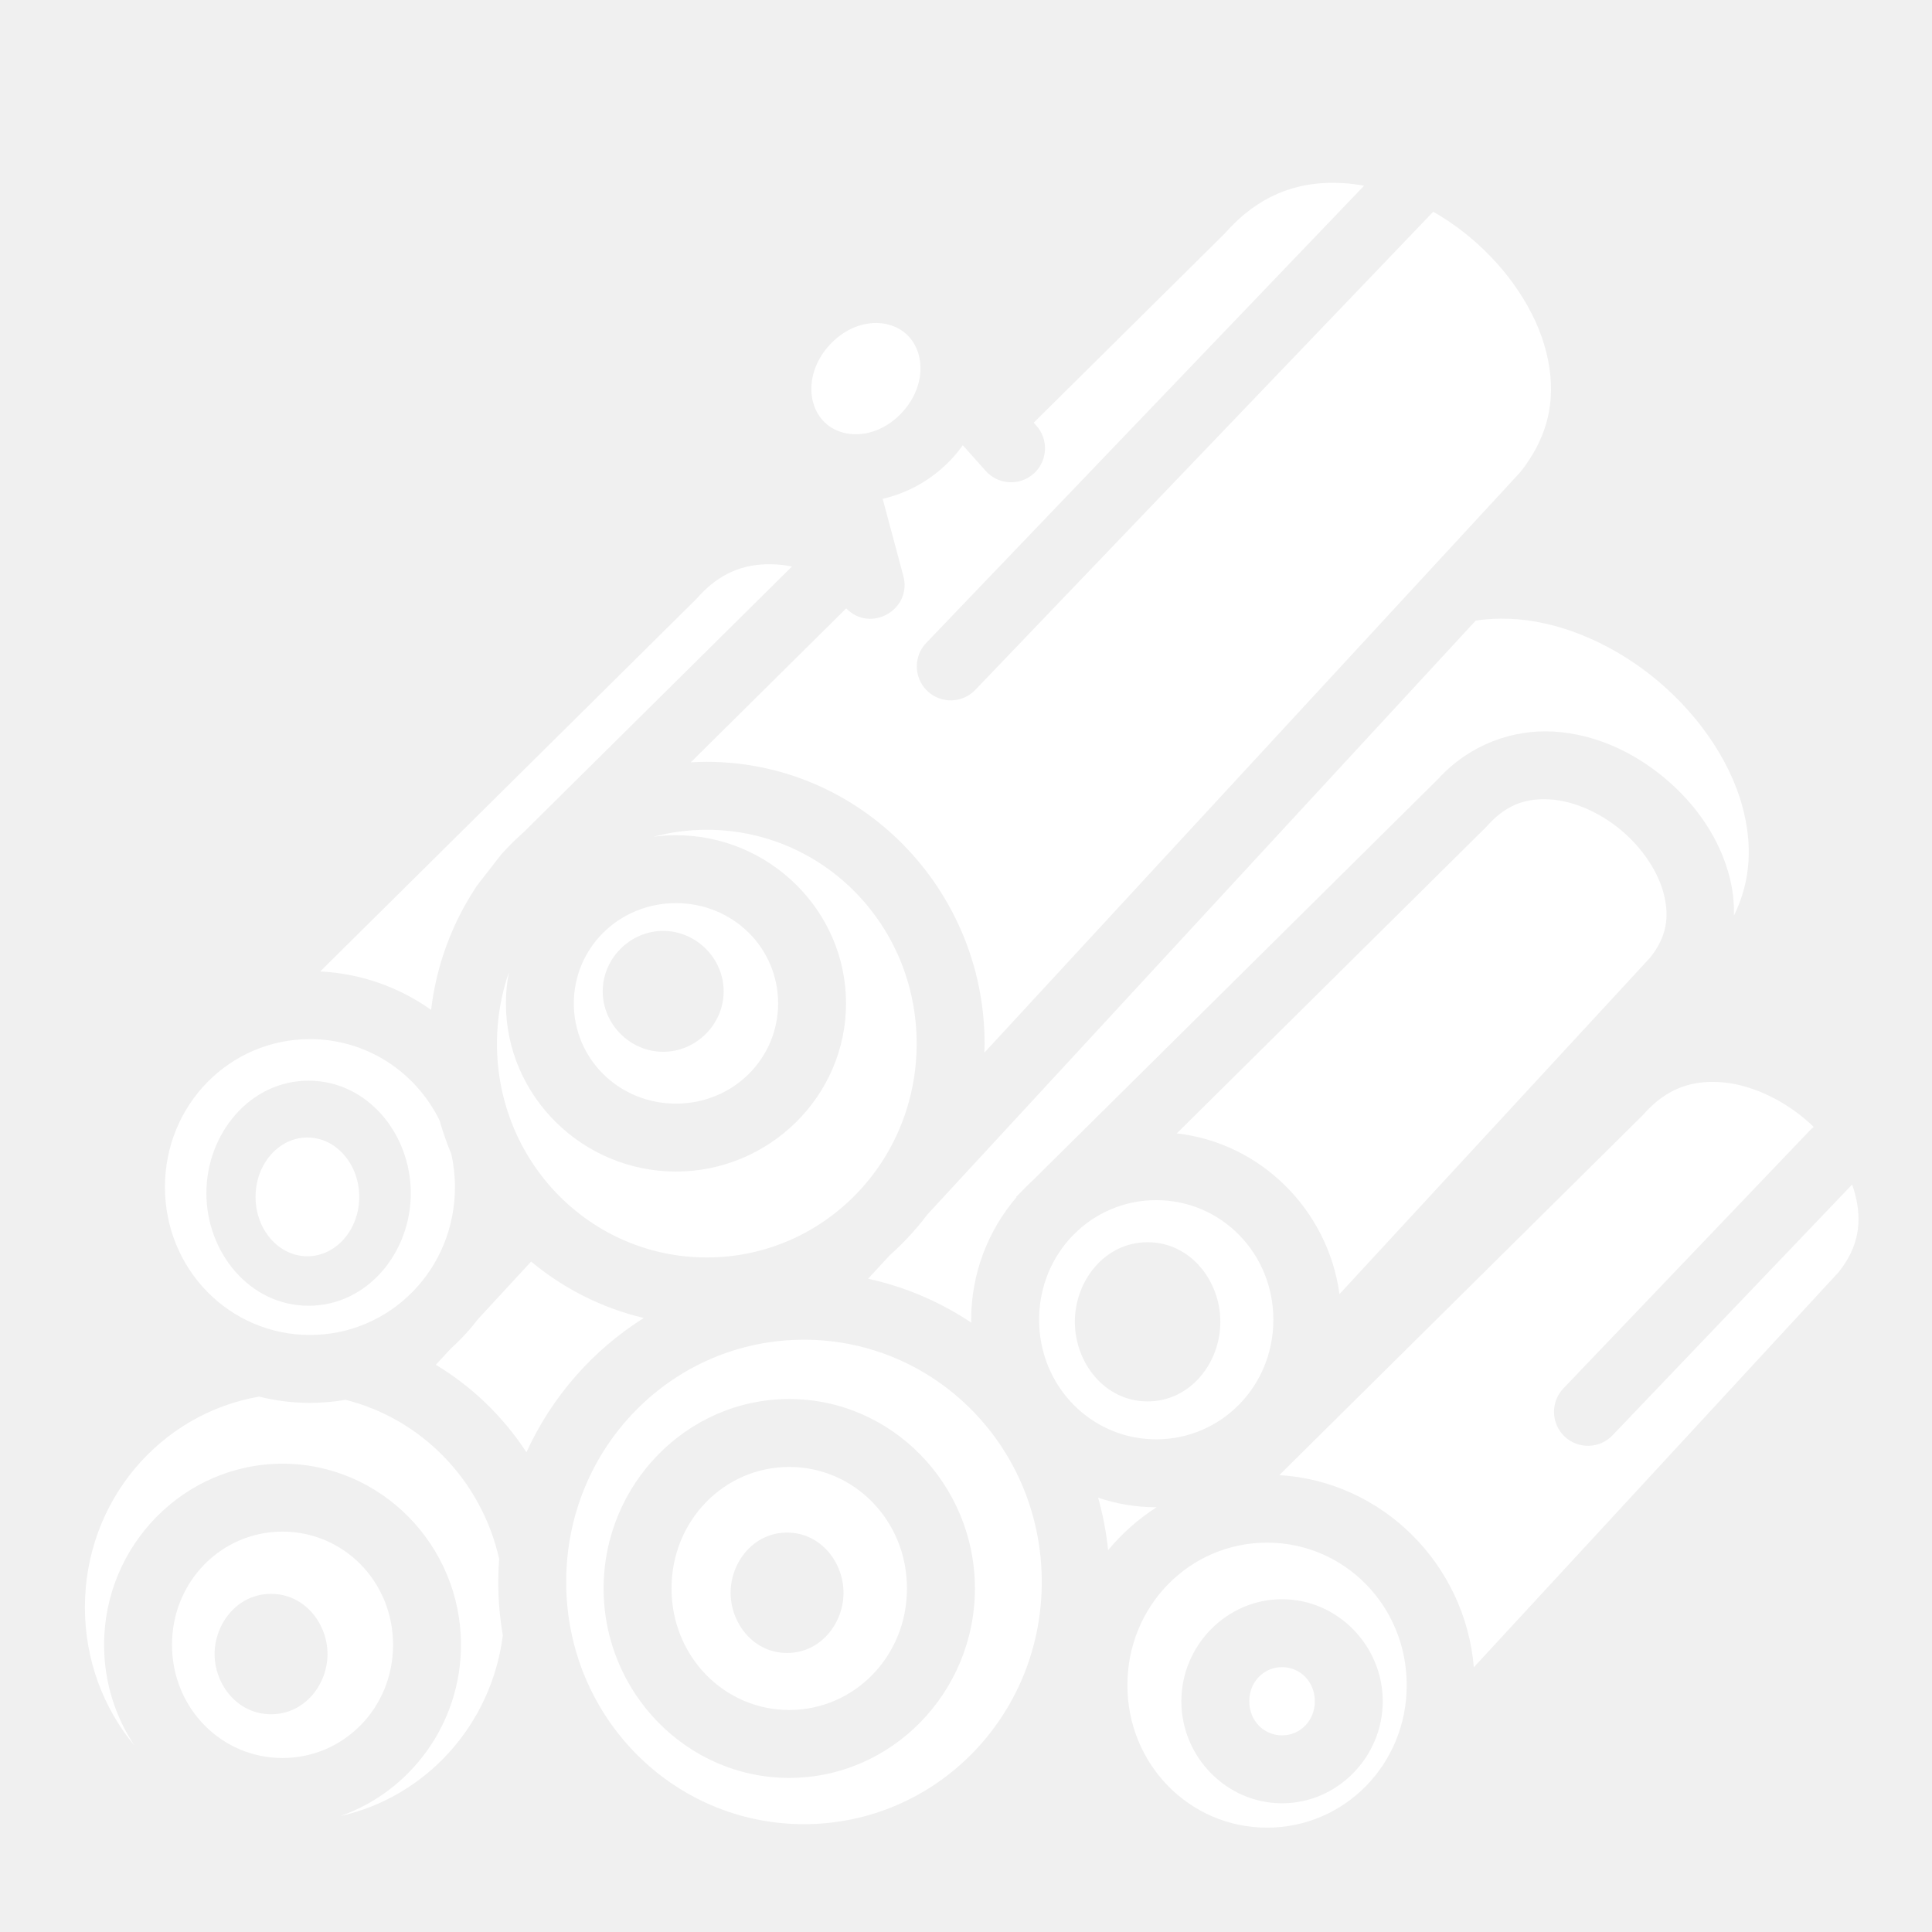
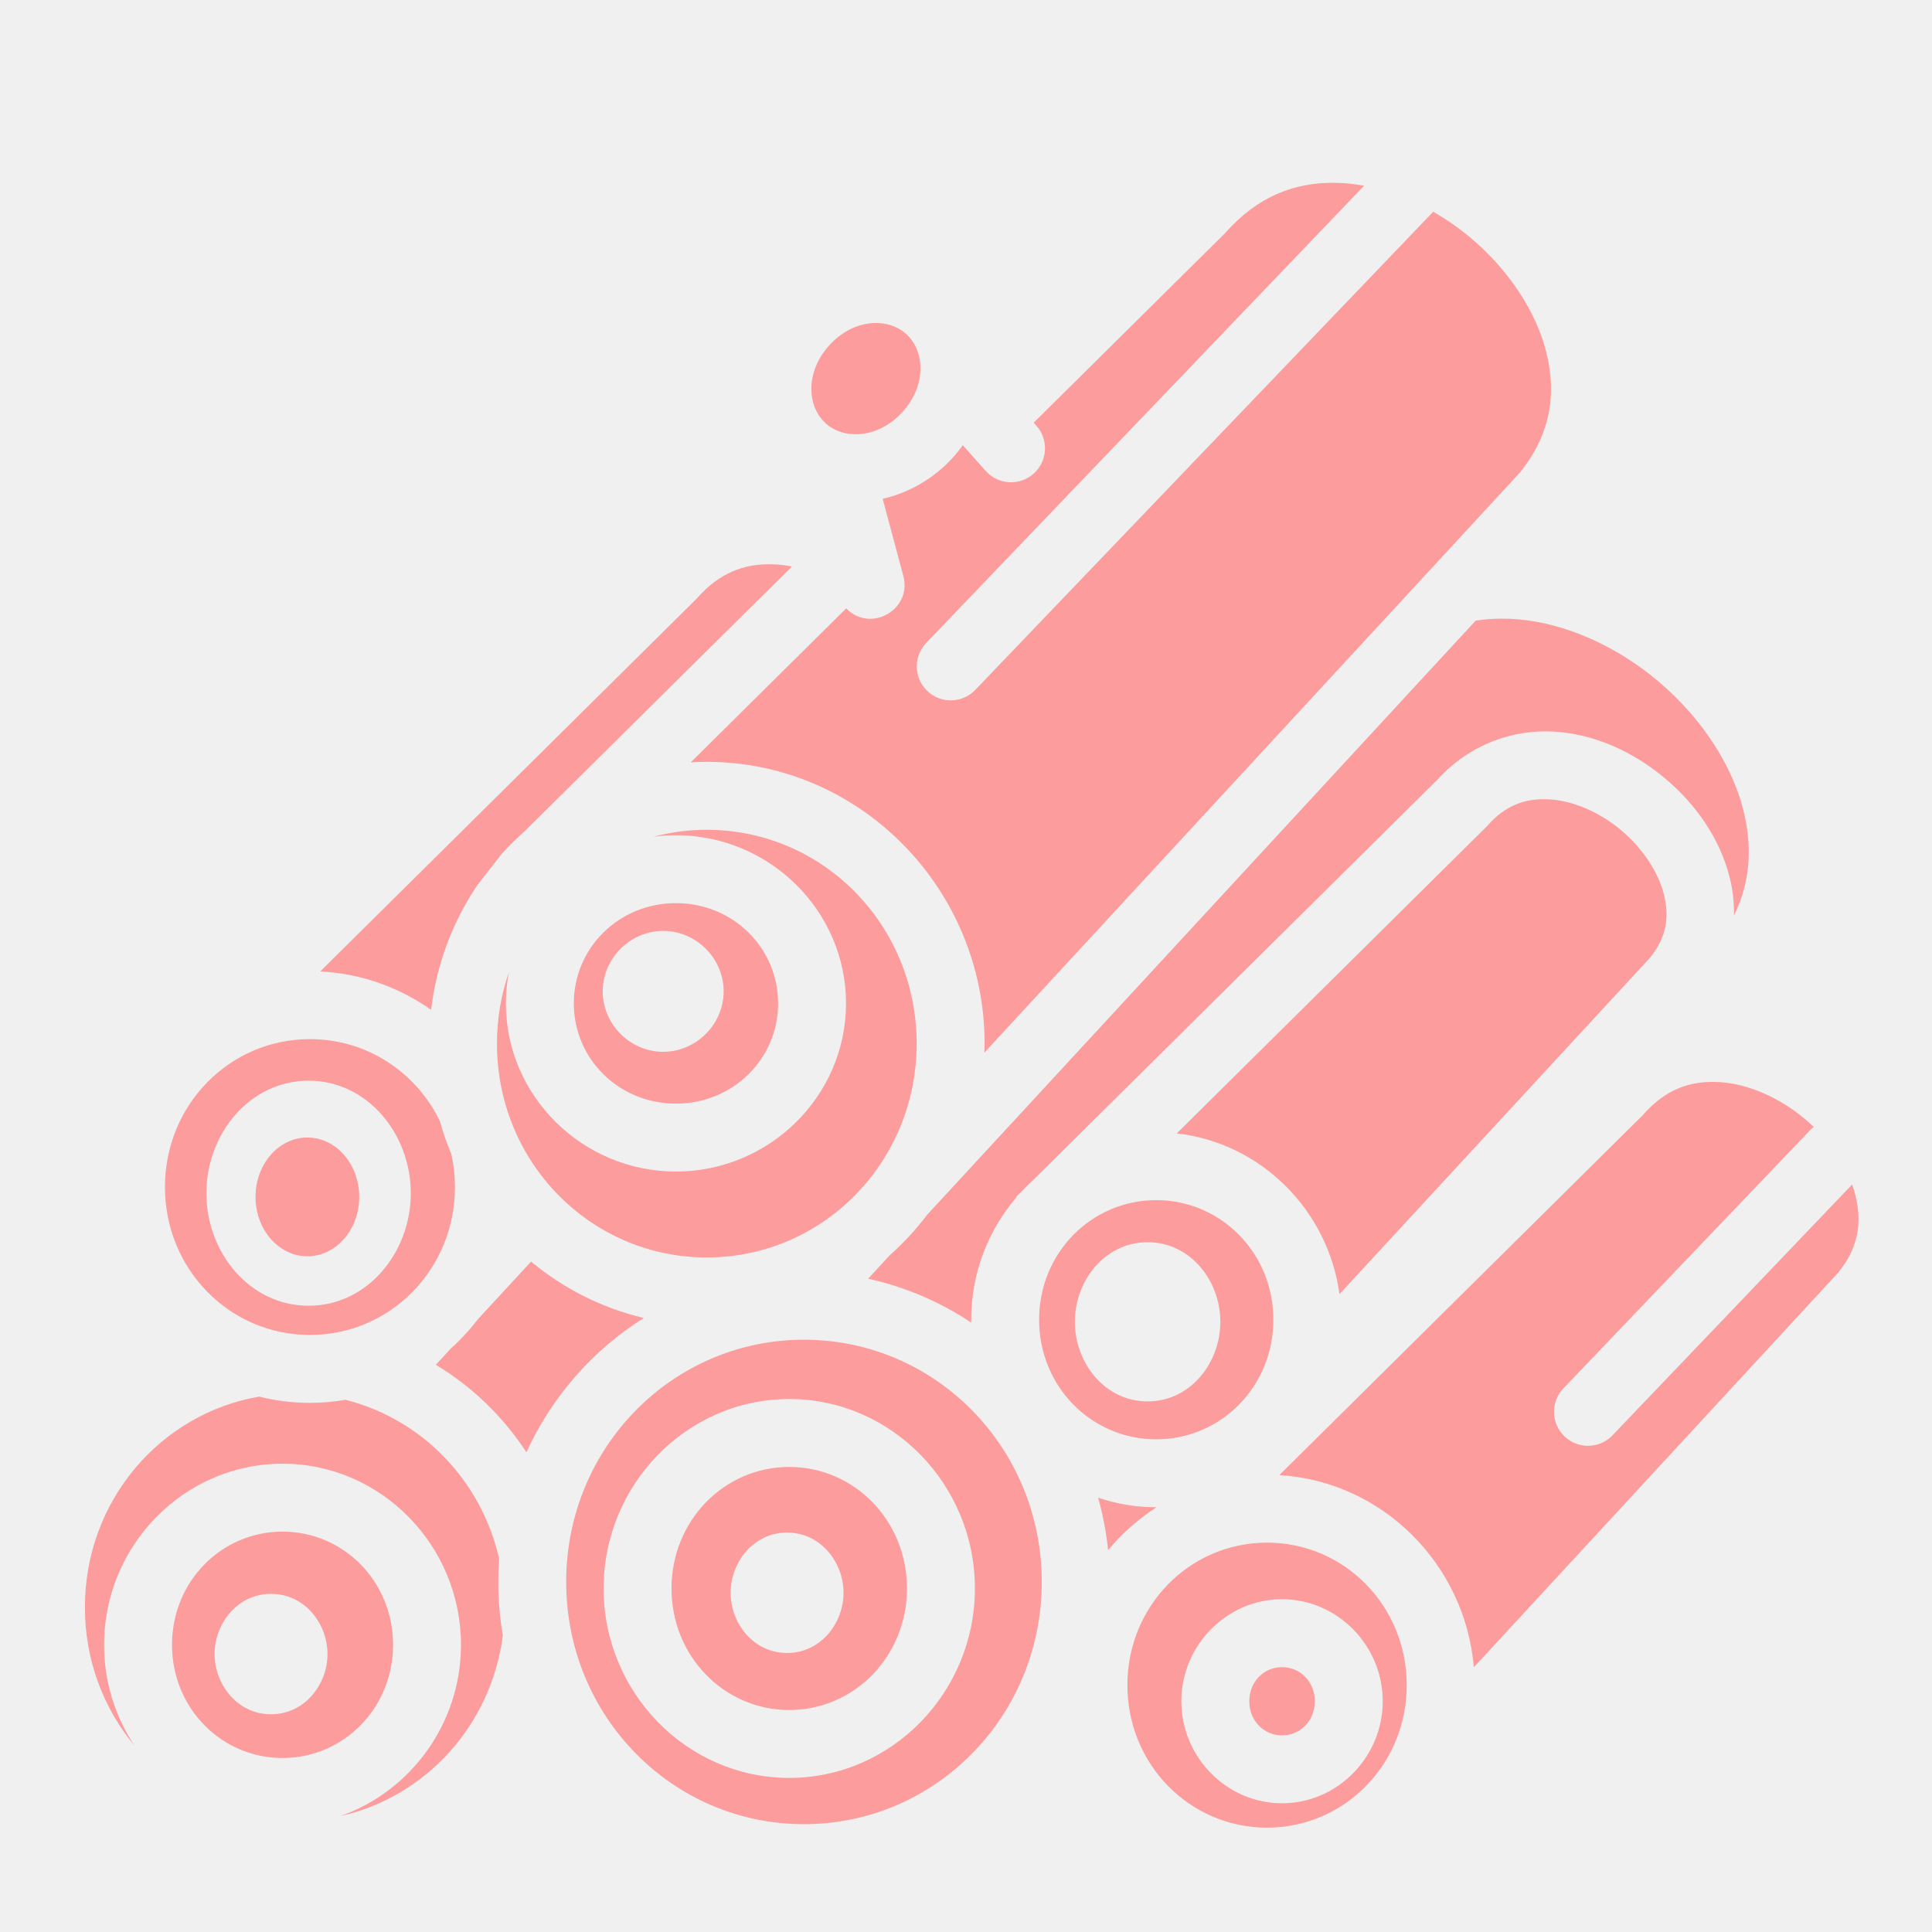
- <svg xmlns="http://www.w3.org/2000/svg" viewBox="0 0 512 512">
-   <path d="M353.86 48.45c-10.626-.16-20.45 3.456-29.14 13.253l-.193.217-50.586 50.098.628.703c3.395 3.7 3.106 9.463-.642 12.804-3.748 3.342-9.505 2.97-12.793-.825l-5.985-6.712c-.784 1.096-1.627 2.16-2.544 3.178-5.116 5.68-11.746 9.448-18.688 11.023l5.438 20.302c2.54 8.98-8.582 15.417-15.102 8.738l-41.2 40.803c1.41-.082 2.83-.135 4.26-.135 40.63 0 73.616 33.616 73.616 74.672 0 .803-.036 1.598-.06 2.395l141.94-153.74c8.252-10.316 9.687-20.888 6.985-31.832C407.08 82.4 399.6 71.29 389.653 62.967c-3.085-2.583-6.396-4.885-9.835-6.854L258.56 182.725c-3.418 3.685-9.193 3.856-12.824.38-3.63-3.478-3.71-9.255-.175-12.83l115.932-121.05c-1.843-.34-3.68-.584-5.494-.694-.715-.042-1.428-.07-2.137-.08zM232.31 85.597c-4.224-.048-8.876 1.842-12.583 5.96-6.327 7.024-5.918 16.11-.913 20.62 5.006 4.508 14.088 3.968 20.415-3.057 6.325-7.024 5.917-16.112.91-20.62-1.877-1.69-4.328-2.672-6.992-2.867-.277-.02-.556-.032-.837-.035zm-27.95 63.94c-7.19-.12-13.63 2.222-19.577 8.925l-.19.217-99.734 98.77c10.89.53 20.967 4.222 29.386 10.167 1.406-11.834 5.547-22.84 11.785-32.332l.44-.67 6.39-8.21c1.915-2.138 3.963-4.148 6.11-6.05l70.907-70.224c-1.372-.268-2.734-.453-4.07-.534-.486-.03-.968-.05-1.448-.057zm193.3 14.415c-2.226.018-4.423.188-6.588.52L245.744 321.88c-2.968 3.93-6.313 7.544-9.976 10.806l-5.715 6.19c9.9 2.162 19.137 6.16 27.34 11.628-.004-.254-.02-.505-.02-.76 0-12.38 4.545-23.756 12.03-32.496l-.087-.086 1.358-1.344c1.008-1.09 2.06-2.135 3.16-3.13L381.01 206.545c8.52-9.363 20.055-13.314 30.816-12.662 10.908.66 21.093 5.423 29.33 12.316 8.238 6.892 14.684 16.035 17.278 26.538.788 3.194 1.158 6.54 1.078 9.922 4.62-9.422 4.9-19.095 2.242-28.918-3.484-12.87-12.614-25.674-24.47-34.967v.002c-11.194-8.77-24.658-14.314-37.27-14.79-.79-.028-1.573-.04-2.354-.034zm11.926 47.852c-5.712-.106-10.696 1.69-15.463 7.064l-.193.216-82.07 81.28c22.277 2.517 40.072 20.28 43.12 42.585l82.31-89.153c4.454-5.58 5.124-10.833 3.665-16.742-1.468-5.945-5.675-12.3-11.35-17.05-5.678-4.75-12.668-7.778-18.867-8.153-.387-.024-.77-.04-1.152-.047zm-222.274 8.097c-4.898 0-9.644.647-14.167 1.85 1.964-.262 3.962-.41 5.994-.41 24.715 0 45.067 19.99 45.067 44.566 0 24.576-20.355 44.567-45.068 44.567-24.718 0-45.07-19.992-45.07-44.567 0-2.83.282-5.593.797-8.277-2.044 5.915-3.166 12.284-3.166 18.94 0 31.482 24.873 56.668 55.613 56.668s55.61-25.185 55.61-56.668c0-31.482-24.87-56.668-55.61-56.668zm-8.173 19.44c-15.12 0-27.07 11.857-27.07 26.566 0 14.71 11.945 26.567 27.07 26.567 15.117 0 27.067-11.858 27.067-26.567 0-14.71-11.944-26.566-27.068-26.566zm-3.388 7.357c8.742 0 16.023 7.276 16.023 16.02s-7.285 16.02-16.023 16.02c-8.742 0-16.025-7.275-16.025-16.02 0-8.743 7.287-16.02 16.025-16.02zm-93.61 28.68c-21.25 0-38.427 17.364-38.427 39.2 0 21.835 17.177 39.2 38.426 39.2 21.25 0 38.426-17.364 38.426-39.2 0-3.01-.338-5.933-.957-8.74-1.208-2.858-2.23-5.813-3.08-8.838-6.297-12.877-19.314-21.623-34.39-21.623zm-.36 11.016c15.59 0 27.085 14.1 27.085 29.823 0 15.724-11.498 29.82-27.086 29.82-15.59 0-27.087-14.098-27.087-29.82 0-15.727 11.5-29.824 27.088-29.824zm372.58.325c-6.907-.118-13.068 2.118-18.79 8.567l-.193.22-96.345 95.415c27.285 1.628 49.25 23.576 51.547 50.926l96.64-104.672c5.384-6.735 6.24-13.283 4.48-20.42-.234-.944-.527-1.893-.868-2.844l-63.383 66.342c-3.41 3.703-9.196 3.888-12.837.41-3.64-3.48-3.72-9.267-.175-12.844l65.103-68.144c.345-.37.72-.71 1.122-1.018-.786-.76-1.604-1.497-2.447-2.203-6.715-5.62-14.988-9.227-22.463-9.68-.467-.028-.93-.046-1.39-.054zm-372.9 14.73c-7.59 0-13.74 7.046-13.74 15.738 0 8.69 6.15 15.736 13.74 15.736s13.743-7.045 13.743-15.736c0-8.69-6.152-15.737-13.742-15.737zm224.952 16.6c-17.17 0-31.04 14.004-31.04 31.694 0 17.69 13.87 31.695 31.04 31.695s31.04-14.006 31.04-31.696-13.87-31.693-31.04-31.693zm-2.285 11.155c11.398 0 19.28 10.28 19.28 21.092 0 10.814-7.884 21.09-19.28 21.09-11.4 0-19.282-10.277-19.282-21.09 0-10.814 7.883-21.092 19.28-21.092zm-163.378 5.13l-14.027 15.192c-2.17 2.835-4.59 5.46-7.235 7.838l-3.986 4.317c9.624 5.793 17.842 13.746 24.006 23.185 6.715-14.72 17.602-27.106 31.113-35.588-11.134-2.634-21.307-7.826-29.87-14.946zm72.31 20.704c-34.83 0-63.015 28.553-63.015 64.192 0 35.64 28.186 64.194 63.016 64.194s63.017-28.554 63.017-64.194c0-35.638-28.188-64.193-63.017-64.193zM68.68 370.114C42.442 374.65 22.5 397.775 22.5 425.96c0 14.03 4.95 26.802 13.146 36.66-5.09-7.662-8.066-16.868-8.064-26.725v-.004c-.005-26.31 21.188-47.994 47.29-47.994 26.105 0 47.298 21.684 47.292 47.996.005 20.913-13.386 38.89-31.986 45.393 22.622-5.065 40.05-24.075 43.076-47.908-.792-4.6-1.207-9.324-1.207-14.145 0-2.07.077-4.125.226-6.16-4.7-20.763-20.513-37.028-40.71-42.11-3.065.528-6.21.817-9.422.817-4.64 0-9.146-.586-13.462-1.665zm140.48.643c27.187 0 49.2 22.702 49.2 50.203 0 27.503-22.016 50.204-49.2 50.204-27.187 0-49.2-22.702-49.2-50.203 0-27.5 22.017-50.202 49.2-50.202zm0 17.998c-17.21 0-31.2 14.195-31.2 32.205 0 18.012 13.983 32.206 31.2 32.206 17.212 0 31.2-14.195 31.2-32.205 0-18.01-13.982-32.204-31.2-32.204zm81.856 8.148c1.256 4.498 2.16 9.143 2.642 13.912 3.67-4.432 8.01-8.273 12.852-11.38-.032.002-.062.003-.094.003-5.38 0-10.554-.9-15.4-2.536zm-216.14 8.992c-16.2 0-29.295 13.238-29.29 29.995v.005c-.005 16.756 13.09 29.994 29.29 29.994 16.197 0 29.295-13.24 29.29-29.995v-.004c.005-16.756-13.093-29.994-29.29-29.994zm133.706.256c8.967 0 14.96 7.945 14.96 15.953 0 8.01-5.993 15.952-14.96 15.952-8.966 0-14.96-7.943-14.96-15.952 0-8.008 5.994-15.953 14.96-15.953zm127.203 2.664c-20.47 0-37.013 16.723-37.013 37.766 0 21.042 16.544 37.766 37.013 37.766 20.47 0 37.012-16.723 37.012-37.766 0-21.042-16.543-37.766-37.012-37.766zM71.833 422.39c8.965 0 14.958 7.943 14.958 15.952 0 8.01-5.992 15.953-14.958 15.953-8.966 0-14.96-7.944-14.96-15.953 0-8.01 5.994-15.953 14.96-15.953zm267.923 1.423c14.727 0 26.683 12.307 26.683 27.037 0 14.73-11.958 27.037-26.684 27.037-14.728 0-26.682-12.308-26.682-27.037 0-14.73 11.955-27.038 26.682-27.038zm0 18c-4.802 0-8.682 3.845-8.682 9.037s3.877 9.037 8.682 9.037c4.8 0 8.683-3.846 8.683-9.037 0-5.193-3.88-9.038-8.684-9.038z" fill="#fff" />
+ <svg xmlns="http://www.w3.org/2000/svg" width="100%" height="100%" viewBox="0 0 512 512" version="1.1" xml:space="preserve" style="fill-rule:evenodd;clip-rule:evenodd;stroke-linejoin:round;stroke-miterlimit:2;">
+   <path d="M353.86,48.45C343.234,48.29 333.41,51.906 324.72,61.703L324.527,61.92L273.941,112.018L274.569,112.721C277.964,116.421 277.675,122.184 273.927,125.525C270.179,128.867 264.422,128.495 261.134,124.7L255.149,117.988C254.365,119.084 253.522,120.148 252.605,121.166C247.489,126.846 240.859,130.614 233.917,132.189L239.355,152.491C241.895,161.471 230.773,167.908 224.253,161.229L183.053,202.032C184.463,201.95 185.883,201.897 187.313,201.897C227.943,201.897 260.929,235.513 260.929,276.569C260.929,277.372 260.893,278.167 260.869,278.964L402.809,125.224C411.061,114.908 412.496,104.336 409.794,93.392C407.08,82.4 399.6,71.29 389.653,62.967C386.568,60.384 383.257,58.082 379.818,56.113L258.56,182.725C255.142,186.41 249.367,186.581 245.736,183.105C242.106,179.627 242.026,173.85 245.561,170.275L361.493,49.225C359.65,48.885 357.813,48.641 355.999,48.531C355.284,48.489 354.571,48.461 353.862,48.451L353.86,48.45ZM232.31,85.597C228.086,85.549 223.434,87.439 219.727,91.557C213.4,98.581 213.809,107.667 218.814,112.177C223.82,116.685 232.902,116.145 239.229,109.12C245.554,102.096 245.146,93.008 240.139,88.5C238.262,86.81 235.811,85.828 233.147,85.633C232.87,85.613 232.591,85.601 232.31,85.598L232.31,85.597ZM204.36,149.537C197.17,149.417 190.73,151.759 184.783,158.462L184.593,158.679L84.859,257.449C95.749,257.979 105.826,261.671 114.245,267.616C115.651,255.782 119.792,244.776 126.03,235.284L126.47,234.614L132.86,226.404C134.775,224.266 136.823,222.256 138.97,220.354L209.877,150.13C208.505,149.862 207.143,149.677 205.807,149.596C205.321,149.566 204.839,149.546 204.359,149.539L204.36,149.537ZM397.66,163.952C395.434,163.97 393.237,164.14 391.072,164.472L245.744,321.88C242.776,325.81 239.431,329.424 235.768,332.686L230.053,338.876C239.953,341.038 249.19,345.036 257.393,350.504C257.389,350.25 257.373,349.999 257.373,349.744C257.373,337.364 261.918,325.988 269.403,317.248L269.316,317.162L270.674,315.818C271.682,314.728 272.734,313.683 273.834,312.688L381.01,206.545C389.53,197.182 401.065,193.231 411.826,193.883C422.734,194.543 432.919,199.306 441.156,206.199C449.394,213.091 455.84,222.234 458.434,232.737C459.222,235.931 459.592,239.277 459.512,242.659C464.132,233.237 464.412,223.564 461.754,213.741C458.27,200.871 449.14,188.067 437.284,178.774L437.284,178.776C426.09,170.006 412.626,164.462 400.014,163.986C399.224,163.958 398.441,163.946 397.66,163.952ZM409.586,211.804C403.874,211.698 398.89,213.494 394.123,218.868L393.93,219.084L311.86,300.364C334.137,302.881 351.932,320.644 354.98,342.949L437.29,253.796C441.744,248.216 442.414,242.963 440.955,237.054C439.487,231.109 435.28,224.754 429.605,220.004C423.927,215.254 416.937,212.226 410.738,211.851C410.351,211.827 409.968,211.811 409.586,211.804ZM187.312,219.901C182.414,219.901 177.668,220.548 173.145,221.751C175.109,221.489 177.107,221.341 179.139,221.341C203.854,221.341 224.206,241.331 224.206,265.907C224.206,290.483 203.851,310.474 179.138,310.474C154.42,310.474 134.068,290.482 134.068,265.907C134.068,263.077 134.35,260.314 134.865,257.63C132.821,263.545 131.699,269.914 131.699,276.57C131.699,308.052 156.572,333.238 187.312,333.238C218.052,333.238 242.922,308.053 242.922,276.57C242.922,245.088 218.052,219.902 187.312,219.902L187.312,219.901ZM179.139,239.341C164.019,239.341 152.069,251.198 152.069,265.907C152.069,280.617 164.014,292.474 179.139,292.474C194.256,292.474 206.206,280.616 206.206,265.907C206.206,251.197 194.262,239.341 179.138,239.341L179.139,239.341ZM175.751,246.698C184.493,246.698 191.774,253.974 191.774,262.718C191.774,271.462 184.489,278.738 175.751,278.738C167.009,278.738 159.726,271.463 159.726,262.718C159.726,253.975 167.013,246.698 175.751,246.698ZM82.141,275.378C60.891,275.378 43.714,292.742 43.714,314.578C43.714,336.413 60.891,353.778 82.14,353.778C103.39,353.778 120.566,336.414 120.566,314.578C120.566,311.568 120.228,308.645 119.609,305.838C118.401,302.98 117.379,300.025 116.529,297C110.232,284.123 97.215,275.377 82.139,275.377L82.141,275.378ZM81.781,286.394C97.371,286.394 108.866,300.494 108.866,316.217C108.866,331.941 97.368,346.037 81.78,346.037C66.19,346.037 54.693,331.939 54.693,316.217C54.693,300.49 66.193,286.393 81.781,286.393L81.781,286.394ZM454.361,286.719C447.454,286.601 441.293,288.837 435.571,295.286L435.378,295.506L339.033,390.921C366.318,392.549 388.283,414.497 390.58,441.847L487.22,337.175C492.604,330.44 493.46,323.892 491.7,316.755C491.466,315.811 491.173,314.862 490.832,313.911L427.449,380.253C424.039,383.956 418.253,384.141 414.612,380.663C410.972,377.183 410.892,371.396 414.437,367.819L479.54,299.675C479.885,299.305 480.26,298.965 480.662,298.657C479.876,297.897 479.058,297.16 478.215,296.454C471.5,290.834 463.227,287.227 455.752,286.774C455.285,286.746 454.822,286.728 454.362,286.72L454.361,286.719ZM81.461,301.449C73.871,301.449 67.721,308.495 67.721,317.187C67.721,325.877 73.871,332.923 81.461,332.923C89.051,332.923 95.204,325.878 95.204,317.187C95.204,308.497 89.052,301.45 81.462,301.45L81.461,301.449ZM306.413,318.049C289.243,318.049 275.373,332.053 275.373,349.743C275.373,367.433 289.243,381.438 306.413,381.438C323.583,381.438 337.453,367.432 337.453,349.742C337.453,332.052 323.583,318.049 306.413,318.049ZM304.128,329.204C315.526,329.204 323.408,339.484 323.408,350.296C323.408,361.11 315.524,371.386 304.128,371.386C292.728,371.386 284.846,361.109 284.846,350.296C284.846,339.482 292.729,329.204 304.126,329.204L304.128,329.204ZM140.75,334.334L126.723,349.526C124.553,352.361 122.133,354.986 119.488,357.364L115.502,361.681C125.126,367.474 133.344,375.427 139.508,384.866C146.223,370.146 157.11,357.76 170.621,349.278C159.487,346.644 149.314,341.452 140.751,334.332L140.75,334.334ZM213.06,355.038C178.23,355.038 150.045,383.591 150.045,419.23C150.045,454.87 178.231,483.424 213.061,483.424C247.891,483.424 276.078,454.87 276.078,419.23C276.078,383.592 247.89,355.037 213.061,355.037L213.06,355.038ZM68.68,370.114C42.442,374.65 22.5,397.775 22.5,425.96C22.5,439.99 27.45,452.762 35.646,462.62C30.556,454.958 27.58,445.752 27.582,435.895L27.582,435.891C27.577,409.581 48.77,387.897 74.872,387.897C100.977,387.897 122.17,409.581 122.164,435.893C122.169,456.806 108.778,474.783 90.178,481.286C112.8,476.221 130.228,457.211 133.254,433.378C132.462,428.778 132.047,424.054 132.047,419.233C132.047,417.163 132.124,415.108 132.273,413.073C127.573,392.31 111.76,376.045 91.563,370.963C88.498,371.491 85.353,371.78 82.141,371.78C77.501,371.78 72.995,371.194 68.679,370.115L68.68,370.114ZM209.16,370.757C236.347,370.757 258.36,393.459 258.36,420.96C258.36,448.463 236.344,471.164 209.16,471.164C181.973,471.164 159.96,448.462 159.96,420.961C159.96,393.461 181.977,370.759 209.16,370.759L209.16,370.757ZM209.16,388.755C191.95,388.755 177.96,402.95 177.96,420.96C177.96,438.972 191.943,453.166 209.16,453.166C226.372,453.166 240.36,438.971 240.36,420.961C240.36,402.951 226.378,388.757 209.16,388.757L209.16,388.755ZM291.016,396.903C292.272,401.401 293.176,406.046 293.658,410.815C297.328,406.383 301.668,402.542 306.51,399.435C306.478,399.437 306.448,399.438 306.416,399.438C301.036,399.438 295.862,398.538 291.016,396.902L291.016,396.903ZM74.876,405.895C58.676,405.895 45.581,419.133 45.586,435.89L45.586,435.895C45.581,452.651 58.676,465.889 74.876,465.889C91.073,465.889 104.171,452.649 104.166,435.894L104.166,435.89C104.171,419.134 91.073,405.896 74.876,405.896L74.876,405.895ZM208.582,406.151C217.549,406.151 223.542,414.096 223.542,422.104C223.542,430.114 217.549,438.056 208.582,438.056C199.616,438.056 193.622,430.113 193.622,422.104C193.622,414.096 199.616,406.151 208.582,406.151ZM335.785,408.815C315.315,408.815 298.772,425.538 298.772,446.581C298.772,467.623 315.316,484.347 335.785,484.347C356.255,484.347 372.797,467.624 372.797,446.581C372.797,425.539 356.254,408.815 335.785,408.815ZM71.833,422.39C80.798,422.39 86.791,430.333 86.791,438.342C86.791,446.352 80.799,454.295 71.833,454.295C62.867,454.295 56.873,446.351 56.873,438.342C56.873,430.332 62.867,422.389 71.833,422.389L71.833,422.39ZM339.756,423.813C354.483,423.813 366.439,436.12 366.439,450.85C366.439,465.58 354.481,477.887 339.755,477.887C325.027,477.887 313.073,465.579 313.073,450.85C313.073,436.12 325.028,423.812 339.755,423.812L339.756,423.813ZM339.756,441.813C334.954,441.813 331.074,445.658 331.074,450.85C331.074,456.042 334.951,459.887 339.756,459.887C344.556,459.887 348.439,456.041 348.439,450.85C348.439,445.657 344.559,441.812 339.755,441.812L339.756,441.813Z" style="fill:rgb(252,156,156);fill-rule:nonzero;" />
</svg>
